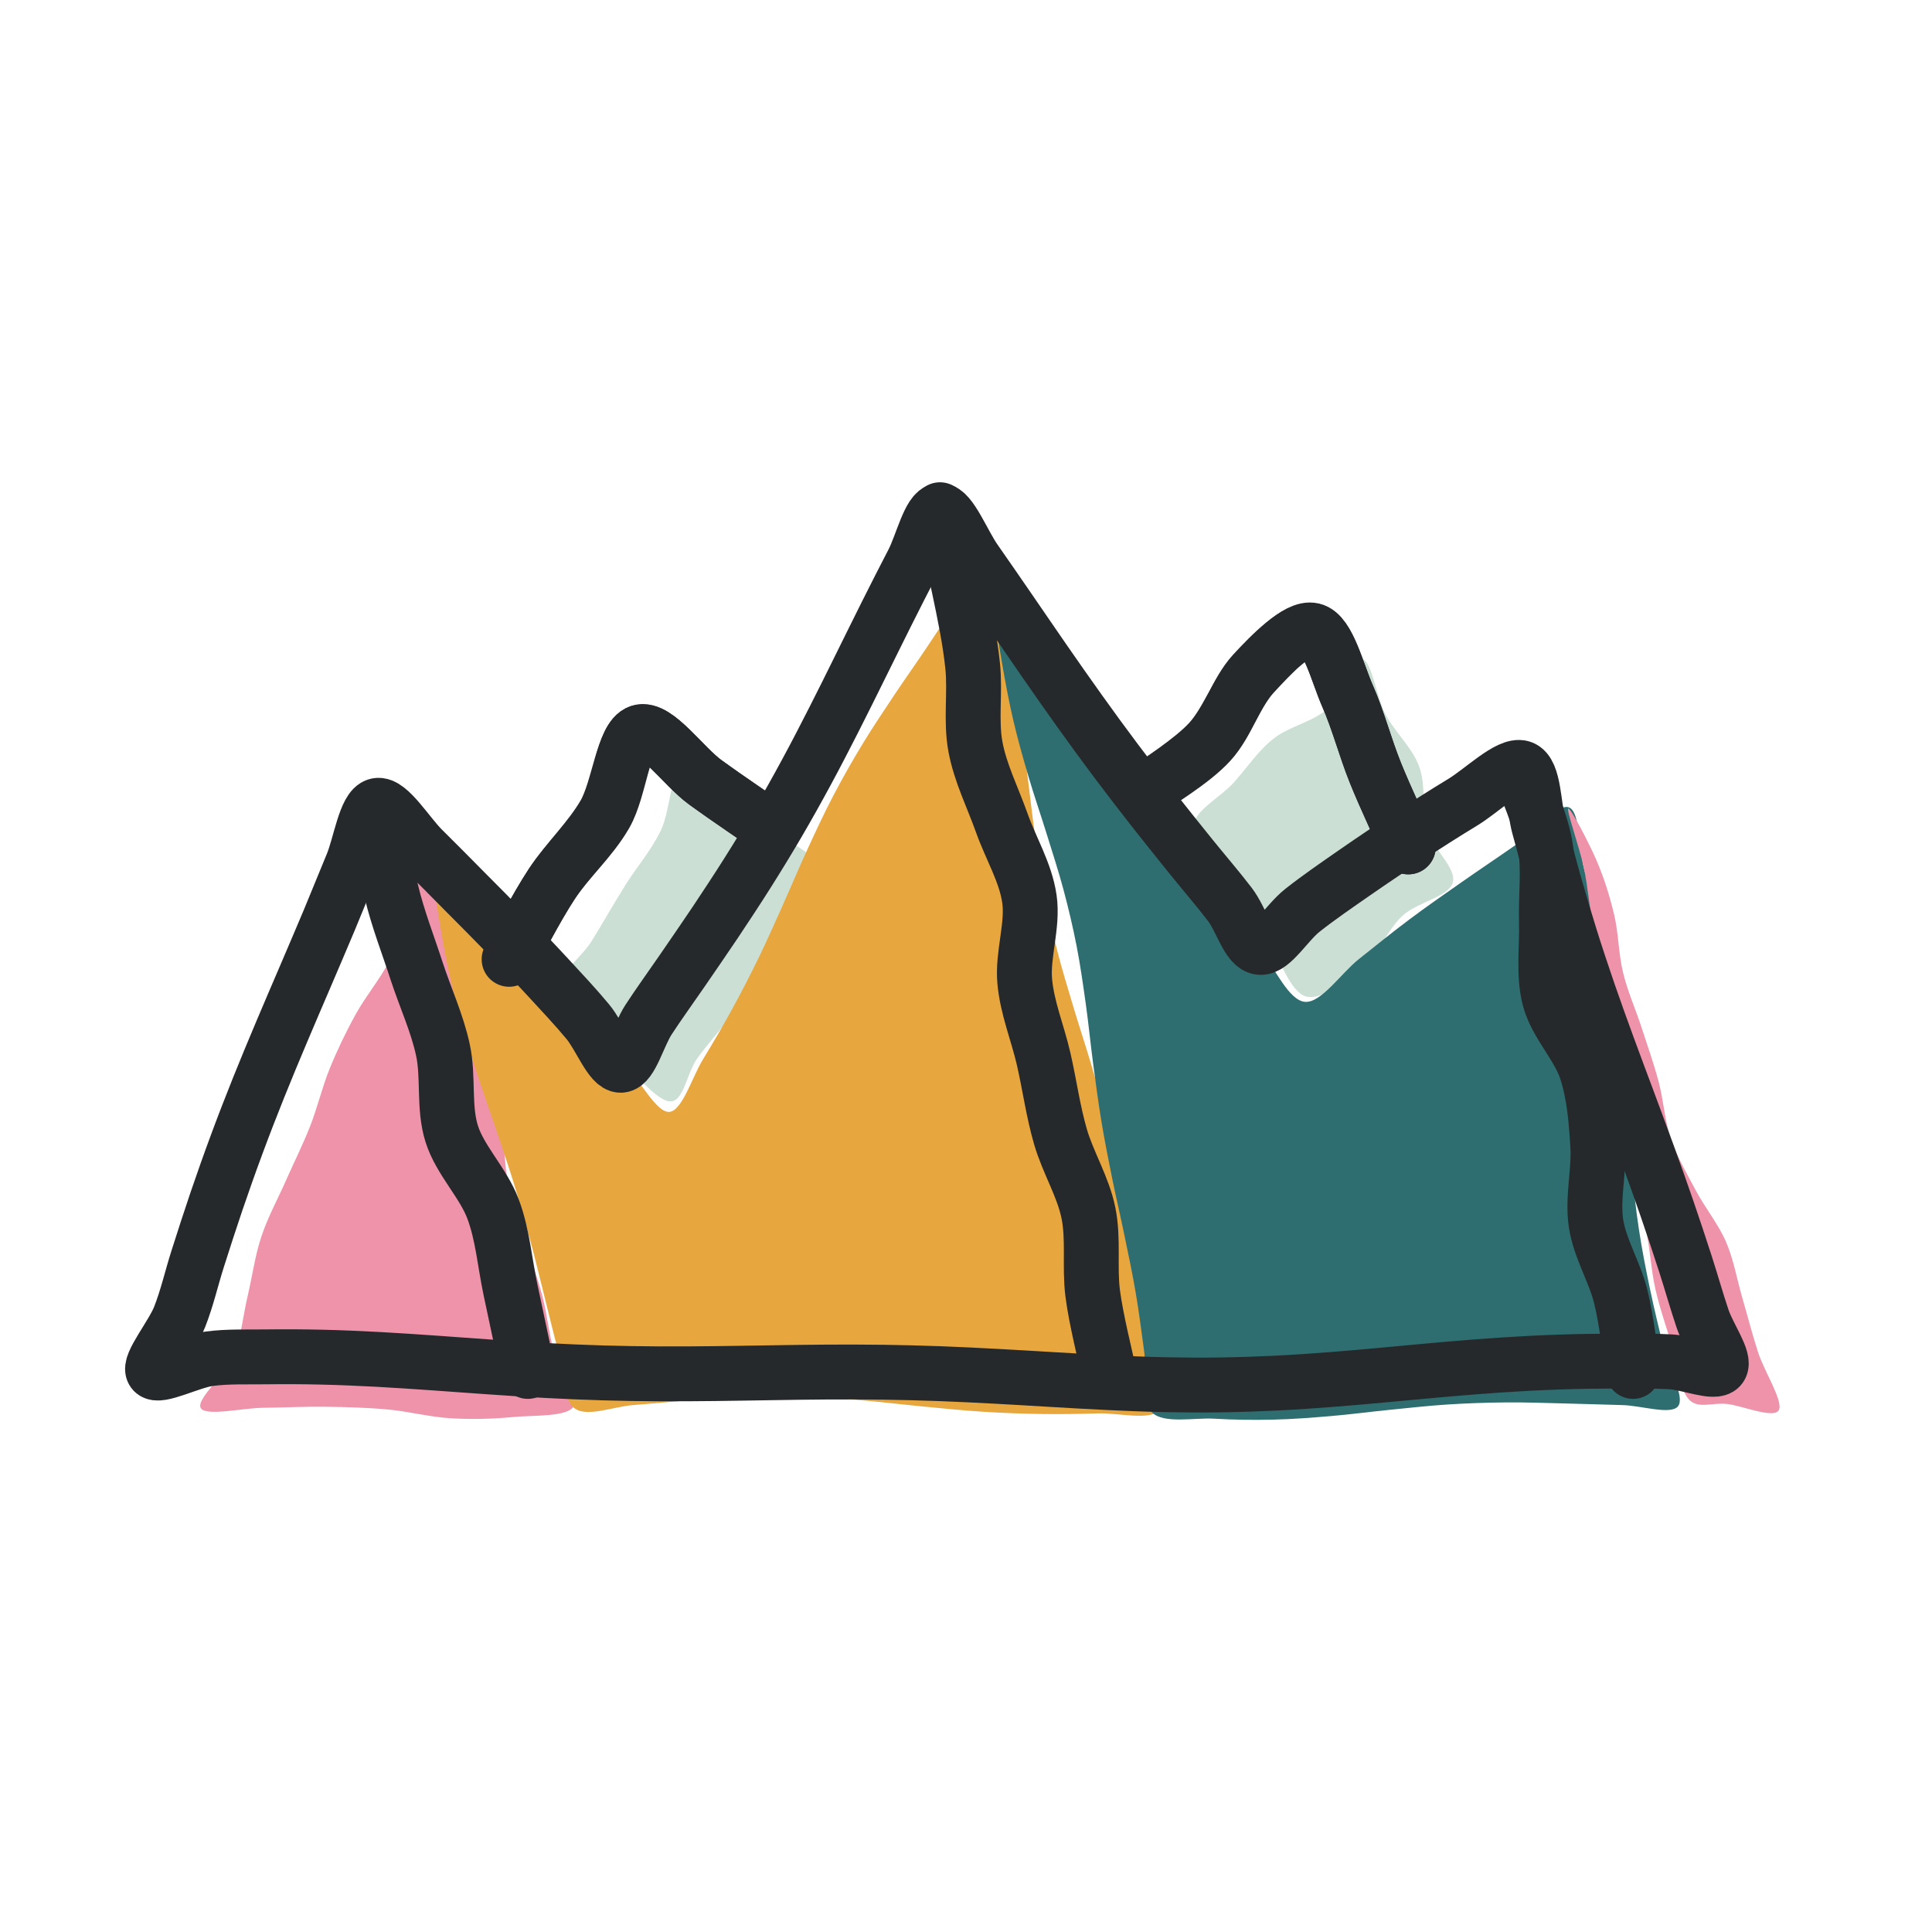
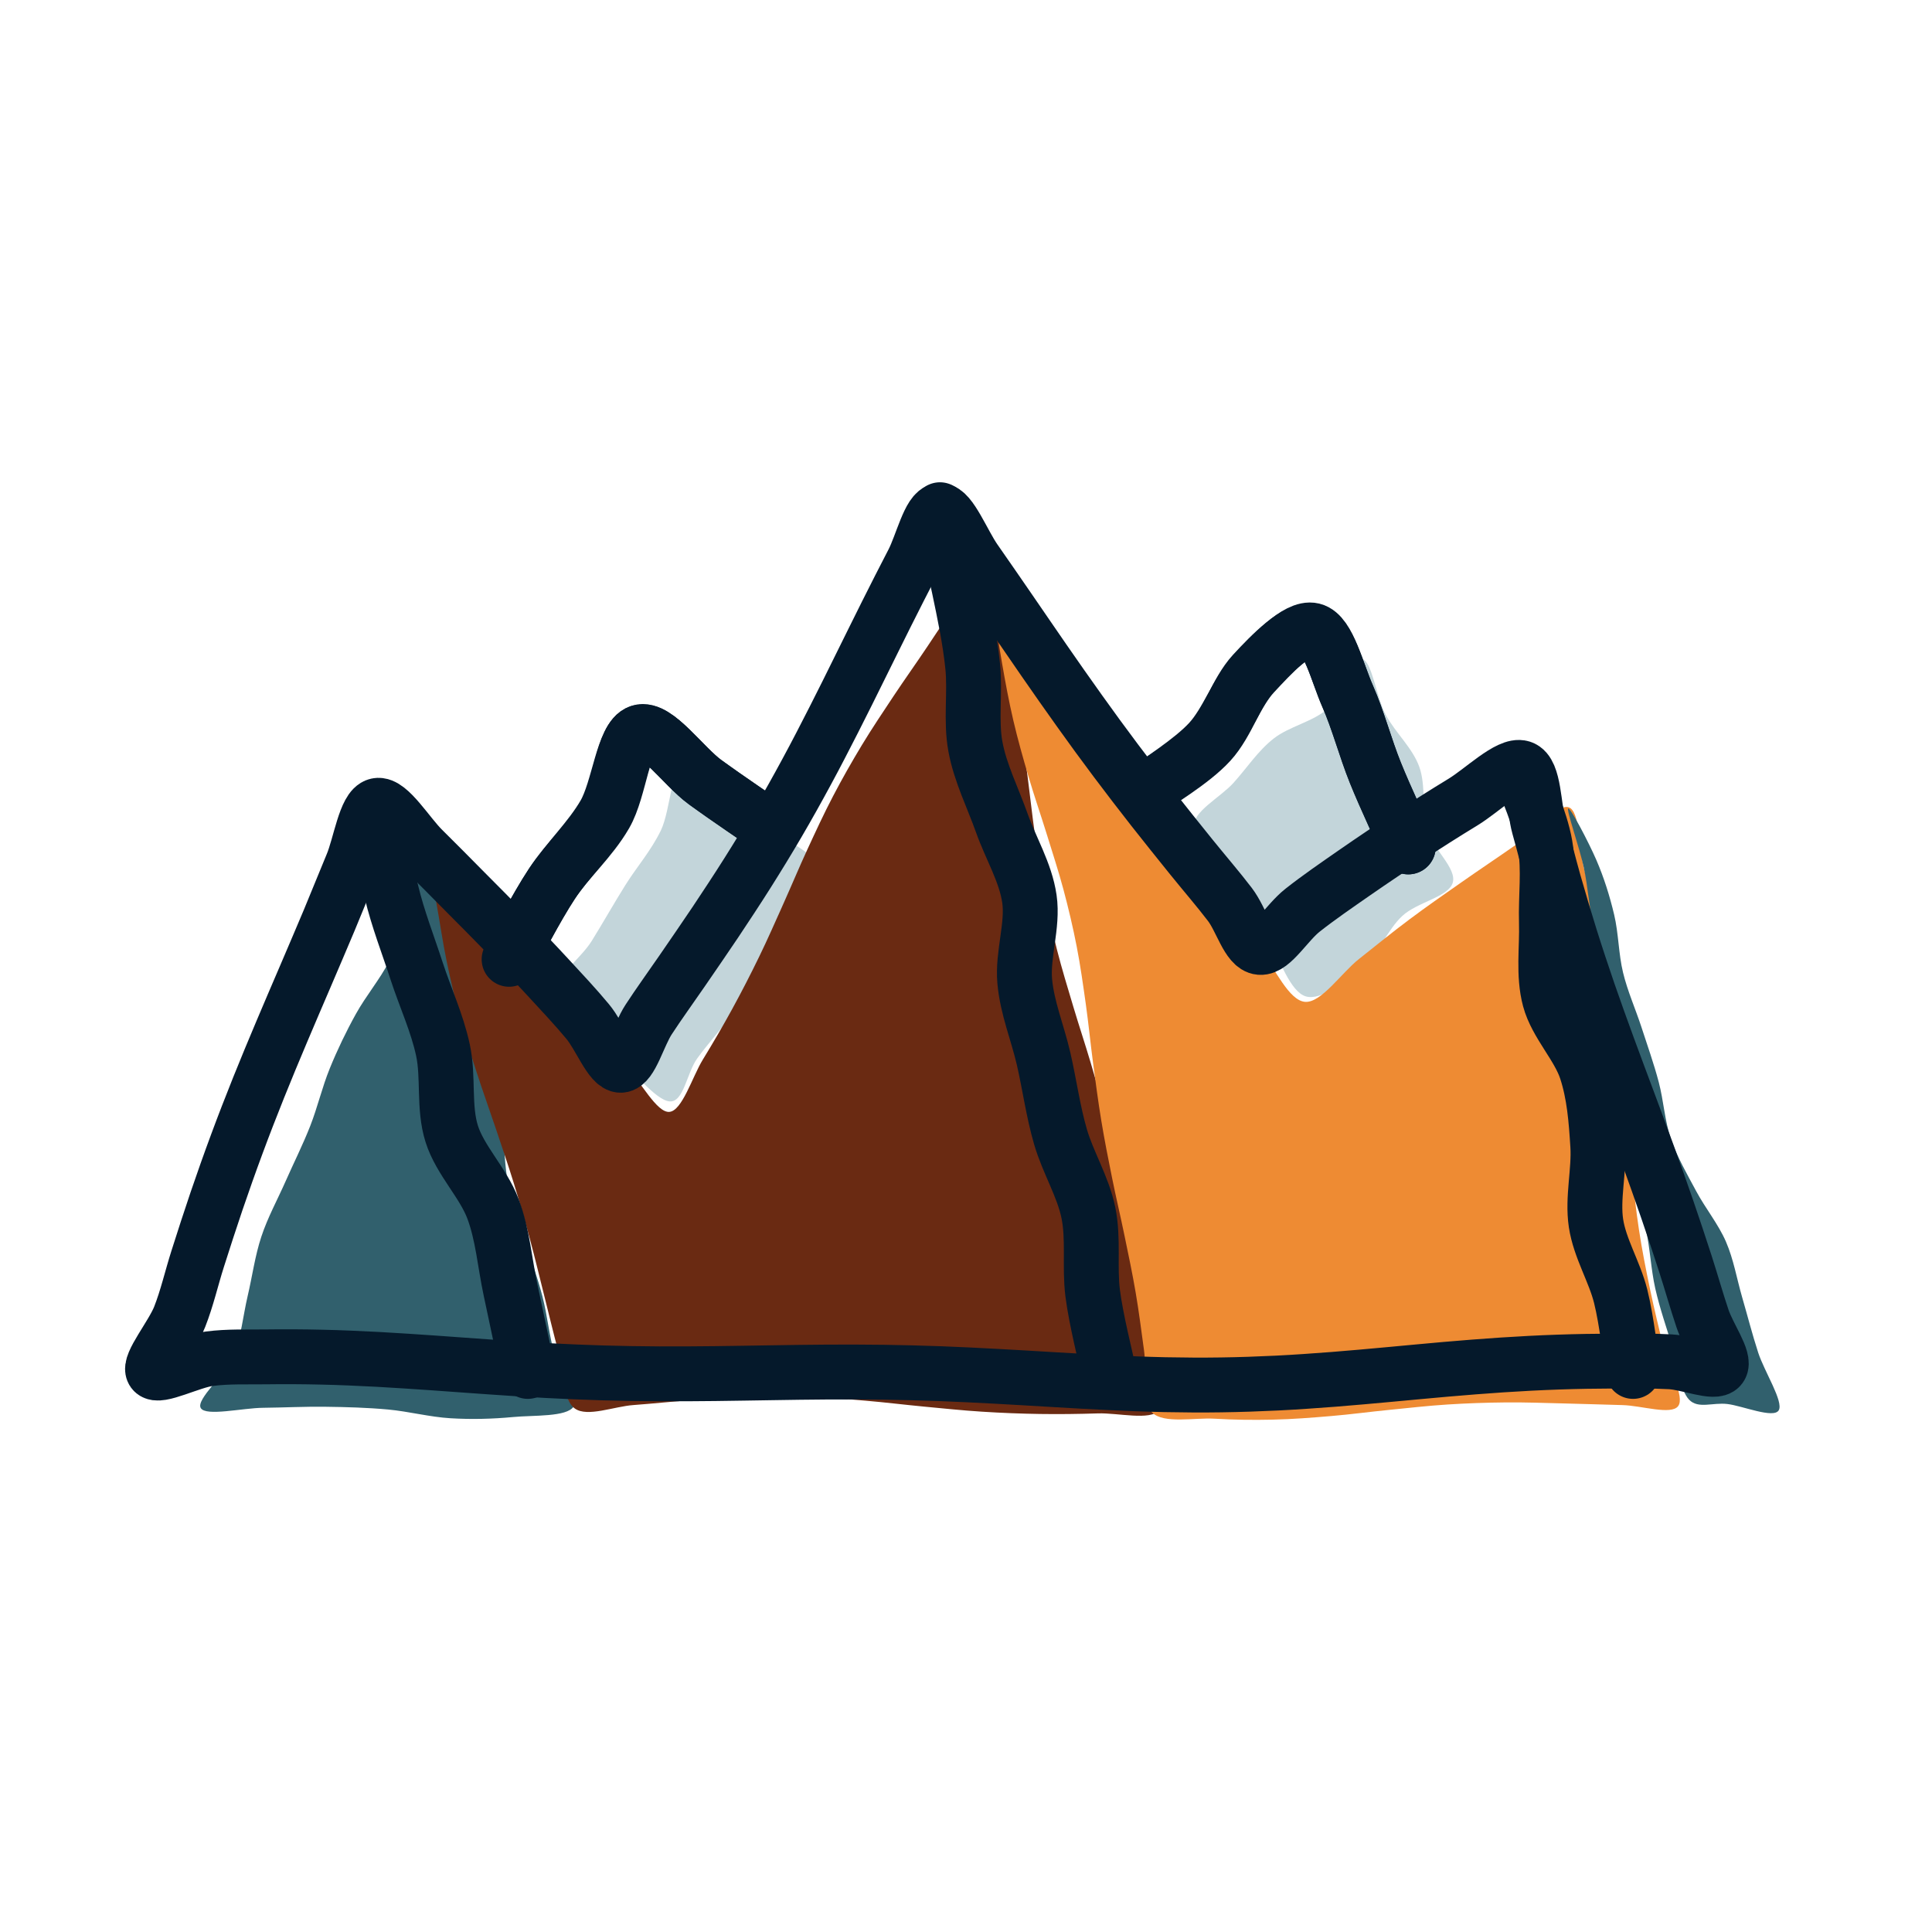
<svg xmlns="http://www.w3.org/2000/svg" viewBox="0 0 64 64" width="64" height="64" role="img" aria-label="Foothills Labs">
  <g transform="translate(0.11 -0.49) scale(0.1212)">
-     <path d="M 138.24 266.24 C 137.27 261.18 144.69 256.28 147.81 251.24 C 150.94 246.20 153.84 241.03 156.99 236.00 C 160.13 230.97 163.89 226.79 166.69 221.08 C 169.49 215.36 169.58 202.30 173.79 201.73 C 178.00 201.17 185.98 212.89 191.93 217.70 C 197.88 222.50 208.19 226.44 209.48 230.56 C 210.77 234.69 202.03 237.85 199.65 242.43 C 197.28 247.02 197.44 253.31 195.23 258.07 C 193.03 262.83 189.52 266.79 186.42 271.00 C 183.33 275.21 179.53 279.33 176.65 283.34 C 173.77 287.35 172.96 295.37 169.12 295.08 C 165.29 294.78 158.77 286.38 153.62 281.58 C 148.48 276.77 139.21 271.30 138.24 266.24 Z" fill="#CBDFD4" stroke="none" transform="translate(13 10)" />
-     <path d="M 312.32 220.16 C 312.01 215.86 319.58 212.06 323.22 208.02 C 326.87 203.99 329.87 199.31 334.17 195.93 C 338.46 192.54 344.97 191.34 349.00 187.72 C 353.03 184.10 355.73 173.94 358.37 174.22 C 361.01 174.50 362.25 184.52 364.85 189.42 C 367.46 194.32 372.13 198.40 374.01 203.63 C 375.89 208.85 374.62 215.49 376.14 220.77 C 377.67 226.04 384.30 231.34 383.16 235.28 C 382.03 239.22 373.45 240.56 369.34 244.41 C 365.22 248.26 362.88 254.74 358.49 258.40 C 354.10 262.06 347.28 267.64 343.01 266.38 C 338.74 265.12 335.83 256.27 332.85 250.85 C 329.86 245.42 328.51 238.95 325.09 233.83 C 321.67 228.72 312.63 224.46 312.32 220.16 Z" fill="#CBDFD4" stroke="none" transform="translate(13 10)" />
-     <g fill="none" stroke="#26292B" stroke-width="15.0" stroke-linecap="round" stroke-linejoin="round">
+     <path d="M 138.24 266.24 C 137.27 261.18 144.69 256.28 147.81 251.24 C 150.94 246.20 153.84 241.03 156.99 236.00 C 160.13 230.97 163.89 226.79 166.69 221.08 C 169.49 215.36 169.58 202.30 173.79 201.73 C 178.00 201.17 185.98 212.89 191.93 217.70 C 197.88 222.50 208.19 226.44 209.48 230.56 C 210.77 234.69 202.03 237.85 199.65 242.43 C 197.28 247.02 197.44 253.31 195.23 258.07 C 193.03 262.83 189.52 266.79 186.42 271.00 C 183.33 275.21 179.53 279.33 176.65 283.34 C 173.77 287.35 172.96 295.37 169.12 295.08 C 165.29 294.78 158.77 286.38 153.62 281.58 C 148.48 276.77 139.21 271.30 138.24 266.24 Z" fill="#C3D5DA" stroke="none" transform="translate(13 10)" />
+     <path d="M 312.32 220.16 C 312.01 215.86 319.58 212.06 323.22 208.02 C 326.87 203.99 329.87 199.31 334.17 195.93 C 338.46 192.54 344.97 191.34 349.00 187.72 C 353.03 184.10 355.73 173.94 358.37 174.22 C 361.01 174.50 362.25 184.52 364.85 189.42 C 367.46 194.32 372.13 198.40 374.01 203.63 C 375.89 208.85 374.62 215.49 376.14 220.77 C 377.67 226.04 384.30 231.34 383.16 235.28 C 382.03 239.22 373.45 240.56 369.34 244.41 C 365.22 248.26 362.88 254.74 358.49 258.40 C 354.10 262.06 347.28 267.64 343.01 266.38 C 338.74 265.12 335.83 256.27 332.85 250.85 C 329.86 245.42 328.51 238.95 325.09 233.83 C 321.67 228.72 312.63 224.46 312.32 220.16 Z" fill="#C3D5DA" stroke="none" transform="translate(13 10)" />
+     <g fill="none" stroke="#05192B" stroke-width="15.0" stroke-linecap="round" stroke-linejoin="round">
      <path d="M 138.24 266.24 C 140.19 262.80 145.60 252.23 149.94 245.62 C 154.29 239.00 160.30 233.45 164.30 226.54 C 168.29 219.64 169.33 205.64 173.92 204.19 C 178.51 202.74 185.84 213.46 191.84 217.83 C 197.84 222.20 206.91 228.30 209.92 230.40" />
      <path d="M 312.32 220.16 C 315.20 217.92 324.70 212.06 329.61 206.73 C 334.52 201.40 337.07 193.26 341.79 188.19 C 346.51 183.12 353.65 175.28 357.92 176.31 C 362.19 177.34 364.56 187.88 367.41 194.36 C 370.26 200.85 372.26 208.36 375.02 215.22 C 377.79 222.08 382.50 232.14 384.00 235.52" />
    </g>
-     <path d="M 40.96 378.88 C 39.60 376.52 47.75 369.72 49.88 364.63 C 52.02 359.55 52.49 353.80 53.76 348.37 C 55.04 342.94 55.78 337.30 57.52 332.05 C 59.25 326.80 61.93 321.94 64.16 316.89 C 66.39 311.84 68.88 306.90 70.89 301.77 C 72.90 296.63 74.14 291.19 76.22 286.08 C 78.30 280.97 80.69 275.99 83.39 271.13 C 86.09 266.27 89.83 261.82 92.40 256.92 C 94.98 252.01 97.19 246.88 98.85 241.68 C 100.52 236.48 101.07 225.88 102.40 225.69 C 103.73 225.51 105.45 235.50 106.83 240.55 C 108.20 245.60 109.06 250.93 110.65 255.98 C 112.25 261.04 114.58 265.90 116.42 270.90 C 118.26 275.89 120.51 280.78 121.68 285.95 C 122.84 291.12 122.86 296.60 123.42 301.94 C 123.97 307.27 123.99 312.75 125.02 317.96 C 126.06 323.17 128.08 328.11 129.64 333.18 C 131.19 338.25 133.02 343.25 134.35 348.38 C 135.68 353.51 136.17 358.95 137.60 363.96 C 139.02 368.98 144.77 375.58 142.88 378.48 C 141.00 381.38 131.90 380.81 126.29 381.35 C 120.68 381.88 114.92 382.02 109.23 381.68 C 103.54 381.34 97.85 379.82 92.16 379.29 C 86.47 378.77 80.78 378.61 75.09 378.54 C 69.40 378.46 63.72 378.76 58.03 378.82 C 52.34 378.87 42.32 381.24 40.96 378.88 Z" fill="#EE93A9" stroke="none" transform="translate(13 10)" />
-     <path d="M 102.40 225.28 C 103.52 224.87 108.71 234.25 112.13 238.49 C 115.55 242.73 119.24 246.73 122.94 250.70 C 126.64 254.68 130.51 258.51 134.34 262.36 C 138.17 266.22 142.11 269.98 145.94 273.84 C 149.76 277.71 153.44 281.53 157.29 285.55 C 161.15 289.56 165.59 298.25 169.06 297.94 C 172.54 297.64 175.30 288.41 178.15 283.72 C 181.01 279.04 183.64 274.53 186.21 269.84 C 188.78 265.14 191.23 260.38 193.57 255.56 C 195.92 250.74 198.07 245.81 200.27 240.91 C 202.47 236.01 204.54 231.03 206.79 226.16 C 209.04 221.28 211.29 216.41 213.77 211.67 C 216.25 206.92 218.89 202.27 221.66 197.69 C 224.43 193.11 227.43 188.66 230.39 184.19 C 233.36 179.73 236.49 175.35 239.47 170.89 C 242.44 166.42 245.52 161.92 248.26 157.42 C 251.01 152.92 254.17 143.60 255.92 143.88 C 257.67 144.16 257.74 153.97 258.76 159.12 C 259.78 164.27 261.03 169.55 262.03 174.78 C 263.04 180.02 263.97 185.27 264.79 190.55 C 265.61 195.82 266.27 201.13 266.97 206.42 C 267.66 211.72 268.22 217.05 268.98 222.33 C 269.74 227.62 270.50 232.90 271.51 238.14 C 272.52 243.38 273.70 248.58 275.02 253.76 C 276.34 258.93 277.92 264.06 279.45 269.19 C 280.98 274.33 282.69 279.43 284.21 284.56 C 285.72 289.70 287.25 294.84 288.54 300.02 C 289.84 305.20 290.98 310.41 292.00 315.64 C 293.02 320.88 293.82 326.16 294.66 331.42 C 295.50 336.69 296.20 341.99 297.05 347.26 C 297.91 352.53 298.81 357.65 299.77 363.03 C 300.74 368.40 305.11 376.62 302.85 379.50 C 300.59 382.39 291.63 380.18 286.21 380.35 C 280.79 380.52 275.63 380.59 270.34 380.51 C 265.05 380.43 259.75 380.22 254.46 379.88 C 249.17 379.55 243.88 378.99 238.59 378.49 C 233.30 377.99 228.01 377.33 222.72 376.88 C 217.43 376.44 212.14 376.00 206.85 375.82 C 201.56 375.64 196.27 375.64 190.98 375.79 C 185.69 375.94 180.39 376.36 175.10 376.73 C 169.81 377.11 164.54 377.68 159.23 378.07 C 153.92 378.45 146.65 381.44 143.24 379.04 C 139.82 376.64 140.15 368.79 138.76 363.66 C 137.36 358.52 136.16 353.38 134.86 348.24 C 133.56 343.10 132.34 337.94 130.96 332.83 C 129.58 327.71 128.12 322.62 126.56 317.55 C 125.00 312.48 123.26 307.46 121.58 302.43 C 119.89 297.39 118.07 292.39 116.44 287.34 C 114.81 282.29 113.19 277.24 111.81 272.13 C 110.43 267.01 109.22 261.85 108.15 256.65 C 107.07 251.45 106.34 246.17 105.38 240.94 C 104.43 235.71 101.28 225.69 102.40 225.28 Z" fill="#E7A63E" stroke="none" transform="translate(13 10)" />
-     <path d="M 256.00 143.36 C 257.46 142.89 262.93 152.12 266.33 156.55 C 269.72 160.98 273.04 165.46 276.37 169.94 C 279.69 174.42 283.08 178.86 286.26 183.44 C 289.44 188.02 292.52 192.67 295.47 197.42 C 298.41 202.17 301.15 207.06 303.94 211.92 C 306.74 216.77 309.37 221.74 312.23 226.55 C 315.09 231.36 317.97 236.15 321.10 240.77 C 324.23 245.39 327.37 249.76 330.99 254.27 C 334.61 258.79 338.39 267.55 342.81 267.87 C 347.23 268.19 352.74 259.94 357.50 256.18 C 362.26 252.41 366.67 248.81 371.38 245.29 C 376.08 241.77 380.91 238.43 385.72 235.06 C 390.53 231.69 395.38 228.46 400.23 225.07 C 405.09 221.67 411.72 213.66 414.84 214.69 C 417.97 215.71 417.59 225.75 418.98 231.20 C 420.36 236.65 421.85 241.97 423.16 247.38 C 424.46 252.79 425.78 258.19 426.80 263.65 C 427.83 269.12 428.65 274.62 429.32 280.14 C 429.98 285.67 430.35 291.26 430.81 296.82 C 431.27 302.39 431.54 307.99 432.08 313.54 C 432.62 319.10 433.21 324.64 434.05 330.14 C 434.88 335.63 435.96 341.08 437.10 346.52 C 438.24 351.96 439.60 357.47 440.88 362.78 C 442.16 368.08 446.66 375.80 444.77 378.35 C 442.87 380.90 434.71 378.20 429.51 378.08 C 424.31 377.95 418.89 377.75 413.58 377.63 C 408.27 377.50 402.96 377.30 397.65 377.35 C 392.34 377.40 387.03 377.58 381.72 377.92 C 376.41 378.26 371.11 378.86 365.80 379.39 C 360.49 379.91 355.18 380.64 349.87 381.08 C 344.56 381.53 339.25 381.95 333.94 382.06 C 328.63 382.18 323.49 382.12 318.01 381.80 C 312.52 381.48 304.23 383.25 301.03 380.15 C 297.83 377.06 299.55 368.68 298.79 363.22 C 298.04 357.76 297.40 352.63 296.50 347.37 C 295.61 342.11 294.50 336.89 293.42 331.67 C 292.35 326.44 291.10 321.25 290.05 316.02 C 288.99 310.80 287.96 305.57 287.09 300.30 C 286.22 295.04 285.54 289.74 284.83 284.44 C 284.13 279.14 283.61 273.81 282.87 268.52 C 282.12 263.23 281.39 257.94 280.37 252.71 C 279.35 247.47 278.12 242.28 276.74 237.12 C 275.36 231.95 273.67 226.85 272.09 221.72 C 270.50 216.60 268.73 211.51 267.22 206.37 C 265.71 201.24 264.25 196.09 263.04 190.89 C 261.83 185.69 260.86 180.45 259.95 175.19 C 259.04 169.94 258.24 164.66 257.58 159.35 C 256.93 154.05 254.54 143.83 256.00 143.36 Z" fill="#2F6E70" stroke="none" transform="translate(13 10)" />
-     <path d="M 414.72 215.04 C 415.29 214.68 420.30 224.23 422.39 229.06 C 424.48 233.89 426.05 238.90 427.27 244.03 C 428.49 249.17 428.46 254.73 429.70 259.85 C 430.94 264.98 433.10 269.79 434.73 274.78 C 436.35 279.77 438.12 284.72 439.46 289.81 C 440.80 294.90 441.08 300.36 442.78 305.32 C 444.49 310.29 447.18 314.91 449.69 319.60 C 452.20 324.29 455.75 328.62 457.84 333.45 C 459.93 338.29 460.79 343.54 462.25 348.59 C 463.72 353.64 464.97 358.58 466.64 363.74 C 468.31 368.89 473.65 377.16 472.25 379.51 C 470.85 381.85 462.32 378.27 458.24 377.79 C 454.16 377.31 450.27 379.19 447.77 376.62 C 445.27 374.04 444.78 367.39 443.24 362.33 C 441.70 357.27 439.75 351.68 438.52 346.26 C 437.30 340.83 437.11 335.21 435.89 329.79 C 434.66 324.37 432.54 319.11 431.17 313.72 C 429.80 308.32 428.18 302.97 427.66 297.41 C 427.13 291.86 428.26 286.00 428.02 280.39 C 427.78 274.78 427.28 269.22 426.22 263.76 C 425.16 258.31 422.87 253.09 421.66 247.66 C 420.45 242.23 420.14 236.64 418.98 231.20 C 417.83 225.76 414.15 215.40 414.72 215.04 Z" fill="#EE93A9" stroke="none" transform="translate(13 10)" />
-     <g fill="none" stroke="#26292B" stroke-width="15.0" stroke-linecap="round" stroke-linejoin="round">
+     <path d="M 40.96 378.88 C 39.60 376.52 47.75 369.72 49.88 364.63 C 52.02 359.55 52.49 353.80 53.76 348.37 C 55.04 342.94 55.78 337.30 57.52 332.05 C 59.25 326.80 61.93 321.94 64.16 316.89 C 66.39 311.84 68.88 306.90 70.89 301.77 C 72.90 296.63 74.14 291.19 76.22 286.08 C 78.30 280.97 80.69 275.99 83.39 271.13 C 86.09 266.27 89.83 261.82 92.40 256.92 C 94.98 252.01 97.19 246.88 98.85 241.68 C 100.52 236.48 101.07 225.88 102.40 225.69 C 103.73 225.51 105.45 235.50 106.83 240.55 C 108.20 245.60 109.06 250.93 110.65 255.98 C 112.25 261.04 114.58 265.90 116.42 270.90 C 118.26 275.89 120.51 280.78 121.68 285.95 C 122.84 291.12 122.86 296.60 123.42 301.94 C 123.97 307.27 123.99 312.75 125.02 317.96 C 126.06 323.17 128.08 328.11 129.64 333.18 C 131.19 338.25 133.02 343.25 134.35 348.38 C 135.68 353.51 136.17 358.95 137.60 363.96 C 139.02 368.98 144.77 375.58 142.88 378.48 C 141.00 381.38 131.90 380.81 126.29 381.35 C 120.68 381.88 114.92 382.02 109.23 381.68 C 103.54 381.34 97.85 379.82 92.16 379.29 C 86.47 378.77 80.78 378.61 75.09 378.54 C 69.40 378.46 63.72 378.76 58.03 378.82 C 52.34 378.87 42.32 381.24 40.96 378.88 Z" fill="#31606D" stroke="none" transform="translate(13 10)" />
+     <path d="M 102.40 225.28 C 103.52 224.87 108.71 234.25 112.13 238.49 C 115.55 242.73 119.24 246.73 122.94 250.70 C 126.64 254.68 130.51 258.51 134.34 262.36 C 138.17 266.22 142.11 269.98 145.94 273.84 C 149.76 277.71 153.44 281.53 157.29 285.55 C 161.15 289.56 165.59 298.25 169.06 297.94 C 172.54 297.64 175.30 288.41 178.15 283.72 C 181.01 279.04 183.64 274.53 186.21 269.84 C 188.78 265.14 191.23 260.38 193.57 255.56 C 195.92 250.74 198.07 245.81 200.27 240.91 C 202.47 236.01 204.54 231.03 206.79 226.16 C 209.04 221.28 211.29 216.41 213.77 211.67 C 216.25 206.92 218.89 202.27 221.66 197.69 C 224.43 193.11 227.43 188.66 230.39 184.19 C 233.36 179.73 236.49 175.35 239.47 170.89 C 242.44 166.42 245.52 161.92 248.26 157.42 C 251.01 152.92 254.17 143.60 255.92 143.88 C 257.67 144.16 257.74 153.97 258.76 159.12 C 259.78 164.27 261.03 169.55 262.03 174.78 C 263.04 180.02 263.97 185.27 264.79 190.55 C 265.61 195.82 266.27 201.13 266.97 206.42 C 267.66 211.72 268.22 217.05 268.98 222.33 C 269.74 227.62 270.50 232.90 271.51 238.14 C 272.52 243.38 273.70 248.58 275.02 253.76 C 276.34 258.93 277.92 264.06 279.45 269.19 C 280.98 274.33 282.69 279.43 284.21 284.56 C 285.72 289.70 287.25 294.84 288.54 300.02 C 289.84 305.20 290.98 310.41 292.00 315.64 C 293.02 320.88 293.82 326.16 294.66 331.42 C 295.50 336.69 296.20 341.99 297.05 347.26 C 297.91 352.53 298.81 357.65 299.77 363.03 C 300.74 368.40 305.11 376.62 302.85 379.50 C 300.59 382.39 291.63 380.18 286.21 380.35 C 280.79 380.52 275.63 380.59 270.34 380.51 C 265.05 380.43 259.75 380.22 254.46 379.88 C 249.17 379.55 243.88 378.99 238.59 378.49 C 233.30 377.99 228.01 377.33 222.72 376.88 C 217.43 376.44 212.14 376.00 206.85 375.82 C 201.56 375.64 196.27 375.64 190.98 375.79 C 185.69 375.94 180.39 376.36 175.10 376.73 C 169.81 377.11 164.54 377.68 159.23 378.07 C 153.92 378.45 146.65 381.44 143.24 379.04 C 139.82 376.64 140.15 368.79 138.76 363.66 C 137.36 358.52 136.16 353.38 134.86 348.24 C 133.56 343.10 132.34 337.94 130.96 332.83 C 129.58 327.71 128.12 322.62 126.56 317.55 C 125.00 312.48 123.26 307.46 121.58 302.43 C 119.89 297.39 118.07 292.39 116.44 287.34 C 114.81 282.29 113.19 277.24 111.81 272.13 C 110.43 267.01 109.22 261.85 108.15 256.65 C 107.07 251.45 106.34 246.17 105.38 240.94 C 104.43 235.71 101.28 225.69 102.40 225.28 Z" fill="#6A2A12" stroke="none" transform="translate(13 10)" />
+     <path d="M 256.00 143.36 C 257.46 142.89 262.93 152.12 266.33 156.55 C 269.72 160.98 273.04 165.46 276.37 169.94 C 279.69 174.42 283.08 178.86 286.26 183.44 C 289.44 188.02 292.52 192.67 295.47 197.42 C 298.41 202.17 301.15 207.06 303.94 211.92 C 306.74 216.77 309.37 221.74 312.23 226.55 C 315.09 231.36 317.97 236.15 321.10 240.77 C 324.23 245.39 327.37 249.76 330.99 254.27 C 334.61 258.79 338.39 267.55 342.81 267.87 C 347.23 268.19 352.74 259.94 357.50 256.18 C 362.26 252.41 366.67 248.81 371.38 245.29 C 376.08 241.77 380.91 238.43 385.72 235.06 C 390.53 231.69 395.38 228.46 400.23 225.07 C 405.09 221.67 411.72 213.66 414.84 214.69 C 417.97 215.71 417.59 225.75 418.98 231.20 C 420.36 236.65 421.85 241.97 423.16 247.38 C 424.46 252.79 425.78 258.19 426.80 263.65 C 427.83 269.12 428.65 274.62 429.32 280.14 C 429.98 285.67 430.35 291.26 430.81 296.82 C 431.27 302.39 431.54 307.99 432.08 313.54 C 432.62 319.10 433.21 324.64 434.05 330.14 C 434.88 335.63 435.96 341.08 437.10 346.52 C 438.24 351.96 439.60 357.47 440.88 362.78 C 442.16 368.08 446.66 375.80 444.77 378.35 C 442.87 380.90 434.71 378.20 429.51 378.08 C 424.31 377.95 418.89 377.75 413.58 377.63 C 408.27 377.50 402.96 377.30 397.65 377.35 C 392.34 377.40 387.03 377.58 381.72 377.92 C 376.41 378.26 371.11 378.86 365.80 379.39 C 360.49 379.91 355.18 380.64 349.87 381.08 C 344.56 381.53 339.25 381.95 333.94 382.06 C 328.63 382.18 323.49 382.12 318.01 381.80 C 312.52 381.48 304.23 383.25 301.03 380.15 C 297.83 377.06 299.55 368.68 298.79 363.22 C 298.04 357.76 297.40 352.63 296.50 347.37 C 295.61 342.11 294.50 336.89 293.42 331.67 C 292.35 326.44 291.10 321.25 290.05 316.02 C 288.99 310.80 287.96 305.57 287.09 300.30 C 286.22 295.04 285.54 289.74 284.83 284.44 C 284.13 279.14 283.61 273.81 282.87 268.52 C 282.12 263.23 281.39 257.94 280.37 252.71 C 279.35 247.47 278.12 242.28 276.74 237.12 C 275.36 231.95 273.67 226.85 272.09 221.72 C 270.50 216.60 268.73 211.51 267.22 206.37 C 265.71 201.24 264.25 196.09 263.04 190.89 C 261.83 185.69 260.86 180.45 259.95 175.19 C 259.04 169.94 258.24 164.66 257.58 159.35 C 256.93 154.05 254.54 143.83 256.00 143.36 Z" fill="#EE8B33" stroke="none" transform="translate(13 10)" />
+     <path d="M 414.72 215.04 C 415.29 214.68 420.30 224.23 422.39 229.06 C 424.48 233.89 426.05 238.90 427.27 244.03 C 428.49 249.17 428.46 254.73 429.70 259.85 C 430.94 264.98 433.10 269.79 434.73 274.78 C 436.35 279.77 438.12 284.72 439.46 289.81 C 440.80 294.90 441.08 300.36 442.78 305.32 C 444.49 310.29 447.18 314.91 449.69 319.60 C 452.20 324.29 455.75 328.62 457.84 333.45 C 459.93 338.29 460.79 343.54 462.25 348.59 C 463.72 353.64 464.97 358.58 466.64 363.74 C 468.31 368.89 473.65 377.16 472.25 379.51 C 470.85 381.85 462.32 378.27 458.24 377.79 C 454.16 377.31 450.27 379.19 447.77 376.62 C 445.27 374.04 444.78 367.39 443.24 362.33 C 441.70 357.27 439.75 351.68 438.52 346.26 C 437.30 340.83 437.11 335.21 435.89 329.79 C 434.66 324.37 432.54 319.11 431.17 313.72 C 429.80 308.32 428.18 302.97 427.66 297.41 C 427.13 291.86 428.26 286.00 428.02 280.39 C 427.78 274.78 427.28 269.22 426.22 263.76 C 425.16 258.31 422.87 253.09 421.66 247.66 C 420.45 242.23 420.14 236.64 418.98 231.20 C 417.83 225.76 414.15 215.40 414.72 215.04 Z" fill="#31606D" stroke="none" transform="translate(13 10)" />
+     <g fill="none" stroke="#05192B" stroke-width="15.0" stroke-linecap="round" stroke-linejoin="round">
      <path d="M 40.96 378.88 C 39.61 376.97 46.17 369.08 48.20 363.96 C 50.22 358.83 51.44 353.38 53.12 348.11 C 54.80 342.84 56.49 337.58 58.27 332.35 C 60.05 327.13 61.89 321.92 63.81 316.75 C 65.72 311.58 67.72 306.44 69.77 301.32 C 71.82 296.20 73.95 291.11 76.09 286.03 C 78.22 280.94 80.43 275.88 82.59 270.81 C 84.75 265.73 86.94 260.67 89.07 255.58 C 91.20 250.50 93.17 245.51 95.36 240.28 C 97.54 235.05 98.97 224.86 102.18 224.18 C 105.40 223.49 110.64 232.24 114.64 236.16 C 118.63 240.09 122.32 243.86 126.15 247.72 C 129.98 251.58 133.83 255.42 137.61 259.33 C 141.39 263.23 145.16 267.15 148.84 271.14 C 152.53 275.14 156.42 279.27 159.74 283.28 C 163.06 287.28 166.00 295.29 168.77 295.20 C 171.55 295.10 173.58 287.00 176.37 282.71 C 179.16 278.42 182.47 273.87 185.51 269.44 C 188.54 265.01 191.61 260.60 194.59 256.14 C 197.56 251.68 200.52 247.20 203.38 242.67 C 206.24 238.14 209.03 233.58 211.73 228.96 C 214.43 224.34 217.04 219.67 219.58 214.96 C 222.13 210.26 224.58 205.49 227.01 200.72 C 229.45 195.96 231.81 191.14 234.19 186.34 C 236.58 181.55 238.92 176.73 241.33 171.94 C 243.73 167.15 246.17 162.35 248.62 157.63 C 251.07 152.90 253.19 143.67 256.00 143.58 C 258.82 143.50 262.36 152.56 265.53 157.11 C 268.71 161.66 271.89 166.28 275.05 170.87 C 278.22 175.46 281.35 180.08 284.53 184.66 C 287.71 189.24 290.90 193.82 294.15 198.35 C 297.39 202.89 300.68 207.40 304.03 211.86 C 307.37 216.32 310.78 220.74 314.22 225.14 C 317.67 229.54 321.18 233.88 324.68 238.24 C 328.19 242.59 332.11 247.13 335.25 251.25 C 338.39 255.38 340.19 262.72 343.50 262.99 C 346.81 263.25 350.79 256.23 355.11 252.82 C 359.42 249.41 364.58 245.87 369.40 242.52 C 374.22 239.17 379.10 235.90 384.03 232.69 C 388.96 229.49 393.79 226.41 398.95 223.27 C 404.11 220.14 411.53 212.78 414.99 213.90 C 418.45 215.01 418.24 224.76 419.71 229.98 C 421.18 235.20 422.39 240.16 423.82 245.22 C 425.26 250.28 426.75 255.32 428.32 260.33 C 429.89 265.34 431.55 270.32 433.25 275.29 C 434.96 280.25 436.75 285.19 438.55 290.12 C 440.35 295.05 442.21 299.97 444.04 304.89 C 445.86 309.81 447.71 314.73 449.50 319.67 C 451.29 324.60 453.06 329.55 454.76 334.51 C 456.47 339.48 458.12 344.46 459.74 349.46 C 461.35 354.45 462.85 359.79 464.44 364.49 C 466.03 369.20 470.74 375.71 469.28 377.67 C 467.82 379.63 460.51 376.52 455.68 376.25 C 450.85 375.98 445.44 376.04 440.32 376.05 C 435.20 376.07 430.08 376.15 424.96 376.33 C 419.84 376.50 414.72 376.78 409.60 377.11 C 404.48 377.44 399.36 377.87 394.24 378.30 C 389.12 378.74 384.00 379.25 378.88 379.71 C 373.76 380.17 368.64 380.66 363.52 381.05 C 358.40 381.44 353.28 381.81 348.16 382.06 C 343.04 382.31 337.92 382.49 332.80 382.56 C 327.68 382.64 322.56 382.60 317.44 382.50 C 312.32 382.39 307.20 382.18 302.08 381.94 C 296.96 381.71 291.84 381.39 286.72 381.10 C 281.60 380.81 276.48 380.47 271.36 380.21 C 266.24 379.94 261.12 379.68 256.00 379.49 C 250.88 379.31 245.76 379.17 240.64 379.10 C 235.52 379.03 230.40 379.03 225.28 379.05 C 220.16 379.07 215.04 379.17 209.92 379.24 C 204.80 379.31 199.68 379.42 194.56 379.47 C 189.44 379.52 184.32 379.57 179.20 379.54 C 174.08 379.51 168.96 379.43 163.84 379.28 C 158.72 379.13 153.60 378.91 148.48 378.64 C 143.36 378.37 138.24 378.02 133.12 377.67 C 128.00 377.33 122.88 376.92 117.76 376.57 C 112.64 376.23 107.52 375.86 102.40 375.59 C 97.28 375.33 92.16 375.09 87.04 374.98 C 81.92 374.86 76.80 374.83 71.68 374.90 C 66.56 374.97 61.44 374.74 56.32 375.41 C 51.20 376.07 42.31 380.79 40.96 378.88 Z" />
      <path d="M 102.40 225.28 C 103.01 229.03 104.32 240.44 106.08 247.80 C 107.84 255.17 110.63 262.26 112.97 269.47 C 115.32 276.68 118.57 283.64 120.16 291.05 C 121.76 298.46 120.27 306.69 122.55 313.92 C 124.82 321.15 131.15 327.30 133.83 334.42 C 136.51 341.54 137.05 349.23 138.64 356.64 C 140.23 364.05 142.57 375.17 143.36 378.88" />
      <path d="M 256.00 143.36 C 256.86 146.90 259.70 157.46 261.19 164.58 C 262.68 171.69 264.19 178.81 264.94 186.07 C 265.69 193.33 264.37 201.00 265.70 208.15 C 267.02 215.30 270.44 222.05 272.90 228.97 C 275.36 235.90 279.41 242.52 280.45 249.73 C 281.50 256.93 278.52 264.93 279.17 272.21 C 279.81 279.49 282.70 286.34 284.33 293.43 C 285.96 300.52 286.91 307.75 288.95 314.76 C 290.99 321.77 295.11 328.37 296.57 335.50 C 298.04 342.62 296.83 350.27 297.74 357.50 C 298.66 364.73 301.36 375.32 302.08 378.88" />
      <path d="M 414.72 215.04 C 415.83 218.36 420.23 228.14 421.40 234.99 C 422.57 241.83 421.56 249.09 421.76 256.12 C 421.97 263.15 420.82 270.43 422.63 277.16 C 424.44 283.88 430.44 289.83 432.64 296.48 C 434.83 303.14 435.35 310.11 435.79 317.09 C 436.24 324.07 434.27 331.51 435.31 338.38 C 436.35 345.25 440.36 351.57 442.05 358.32 C 443.74 365.07 444.87 375.45 445.44 378.88" />
      <path d="M 138.24 266.24 C 140.19 262.80 145.53 252.20 149.92 245.60 C 154.30 239.01 160.54 233.60 164.54 226.68 C 168.54 219.77 169.36 205.60 173.91 204.12 C 178.45 202.65 185.82 213.47 191.82 217.85 C 197.82 222.23 206.90 228.31 209.92 230.40" />
      <path d="M 312.32 220.16 C 315.24 217.96 324.94 212.30 329.82 206.94 C 334.71 201.59 336.98 193.12 341.65 188.05 C 346.33 182.99 353.57 175.51 357.87 176.56 C 362.17 177.61 364.61 187.89 367.46 194.34 C 370.31 200.79 372.22 208.38 374.98 215.24 C 377.73 222.11 382.50 232.14 384.00 235.52" />
    </g>
  </g>
</svg>
